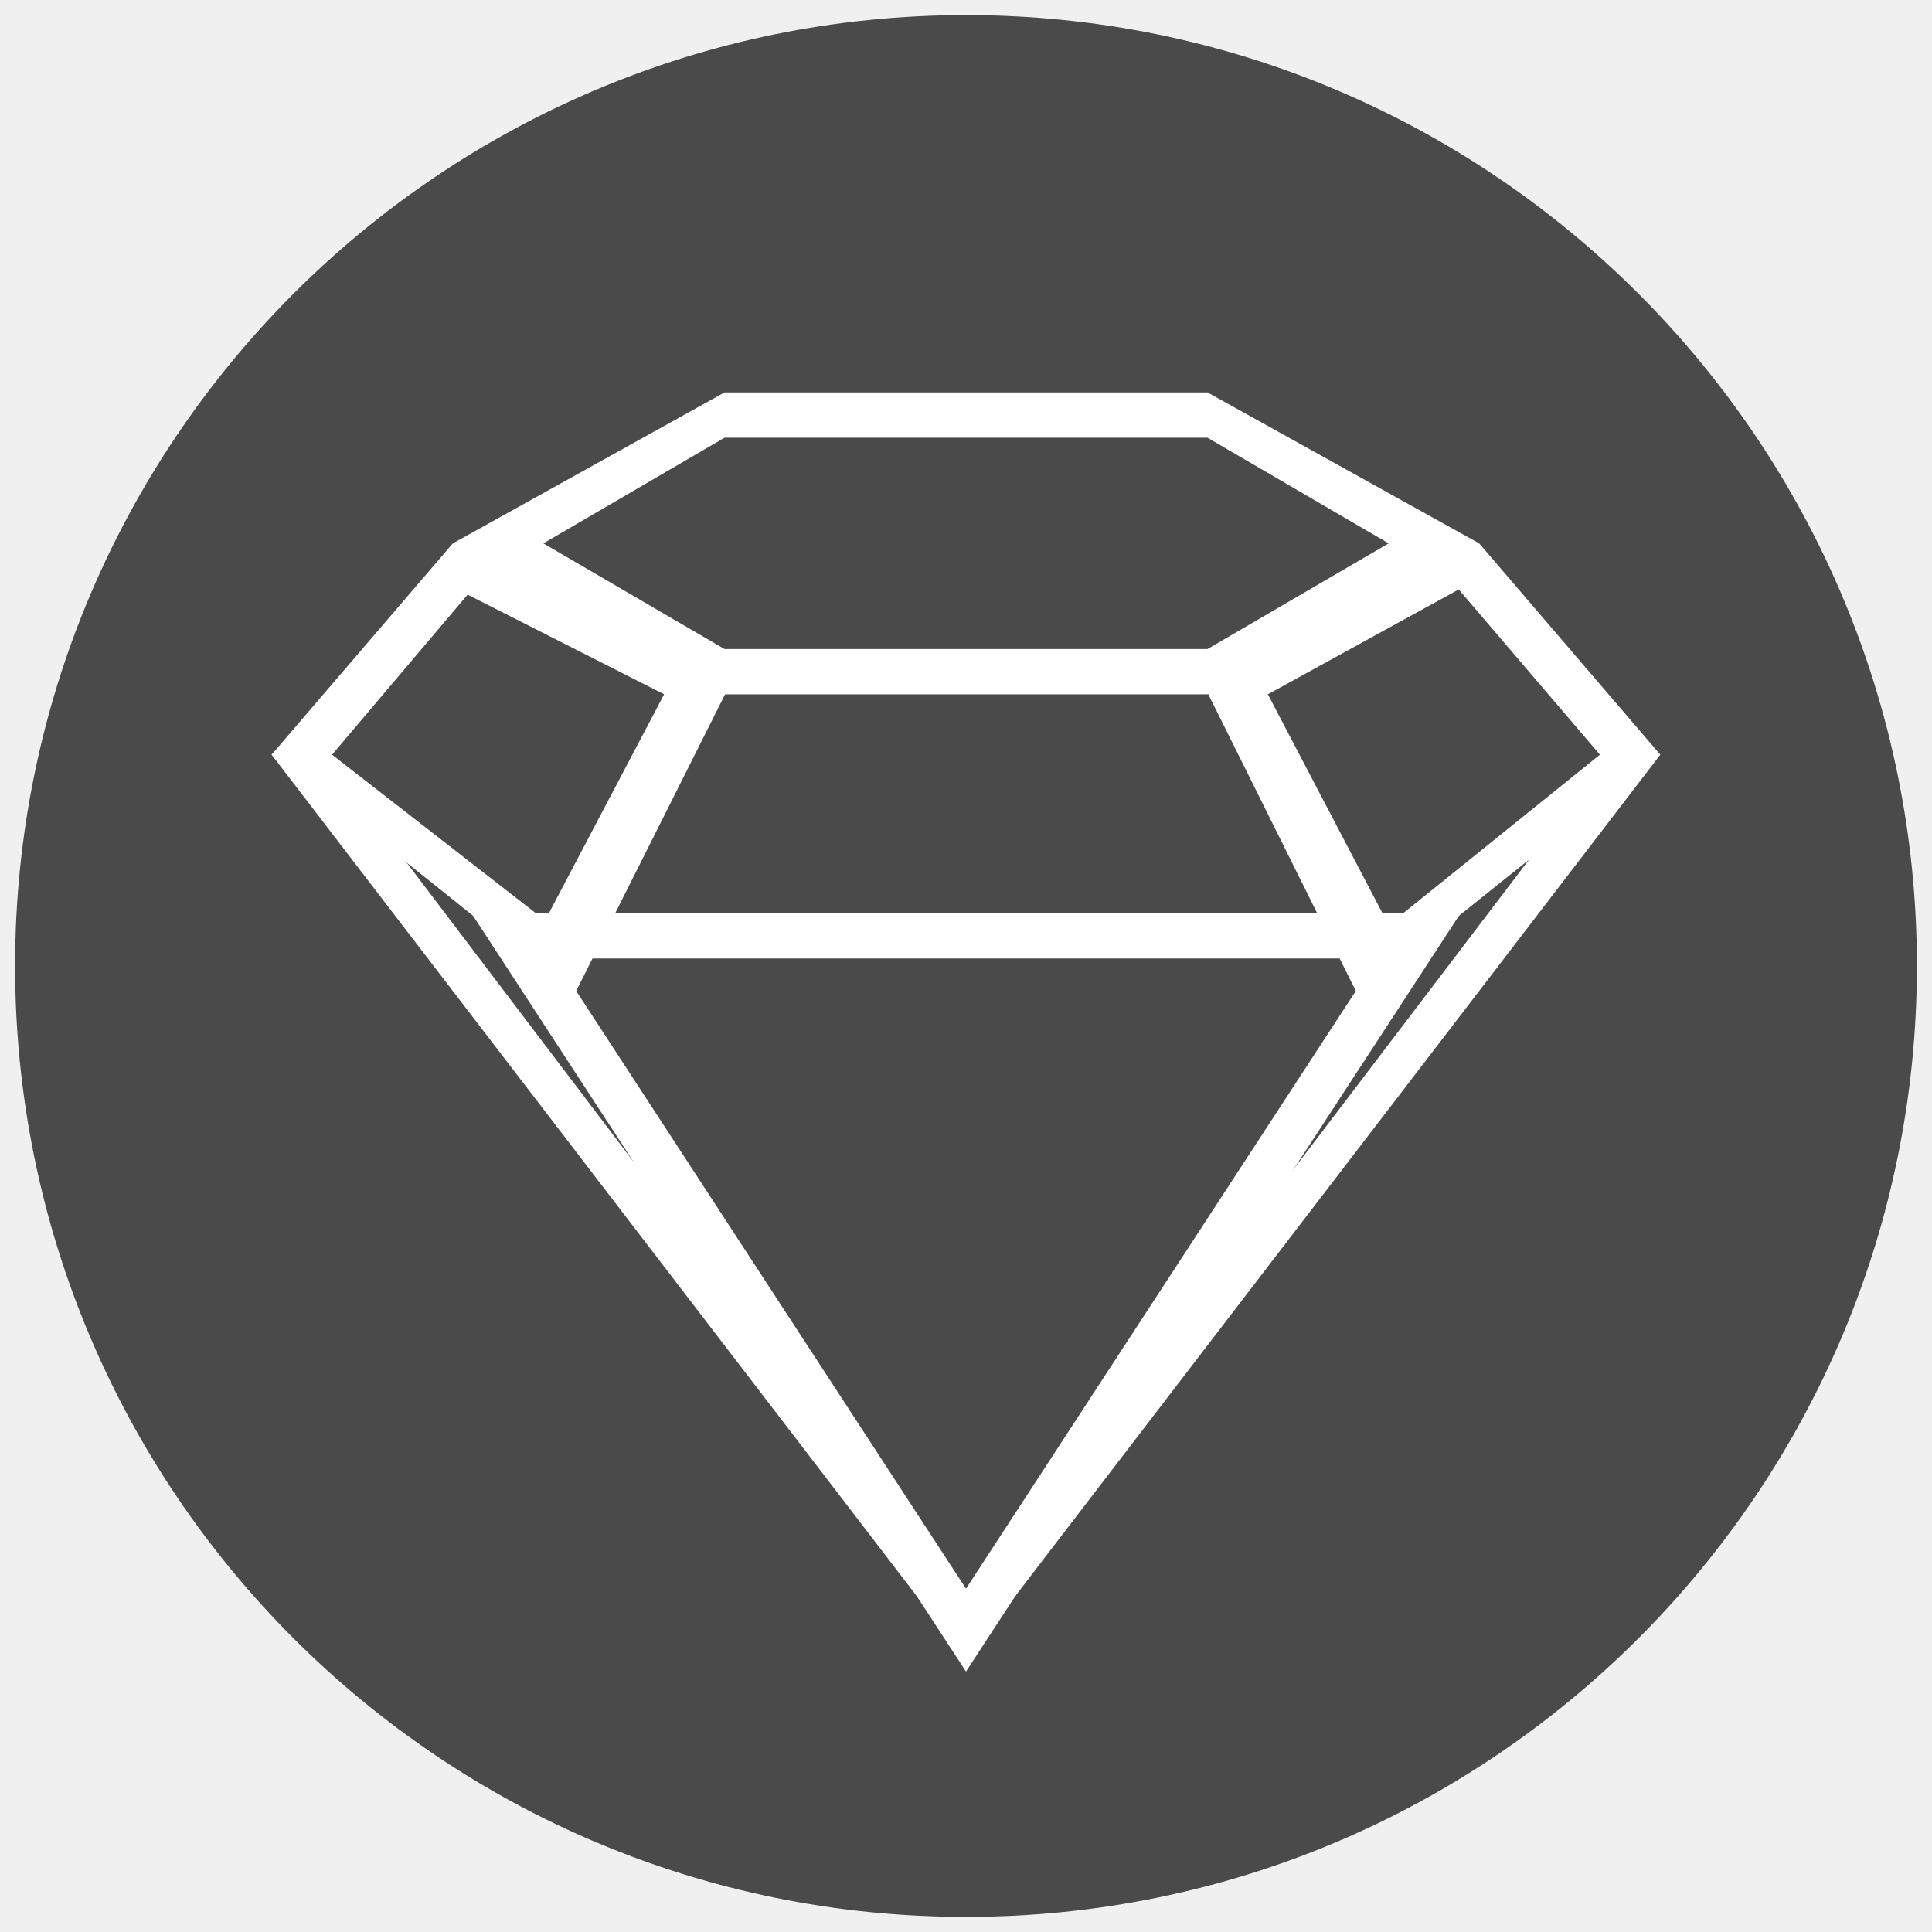
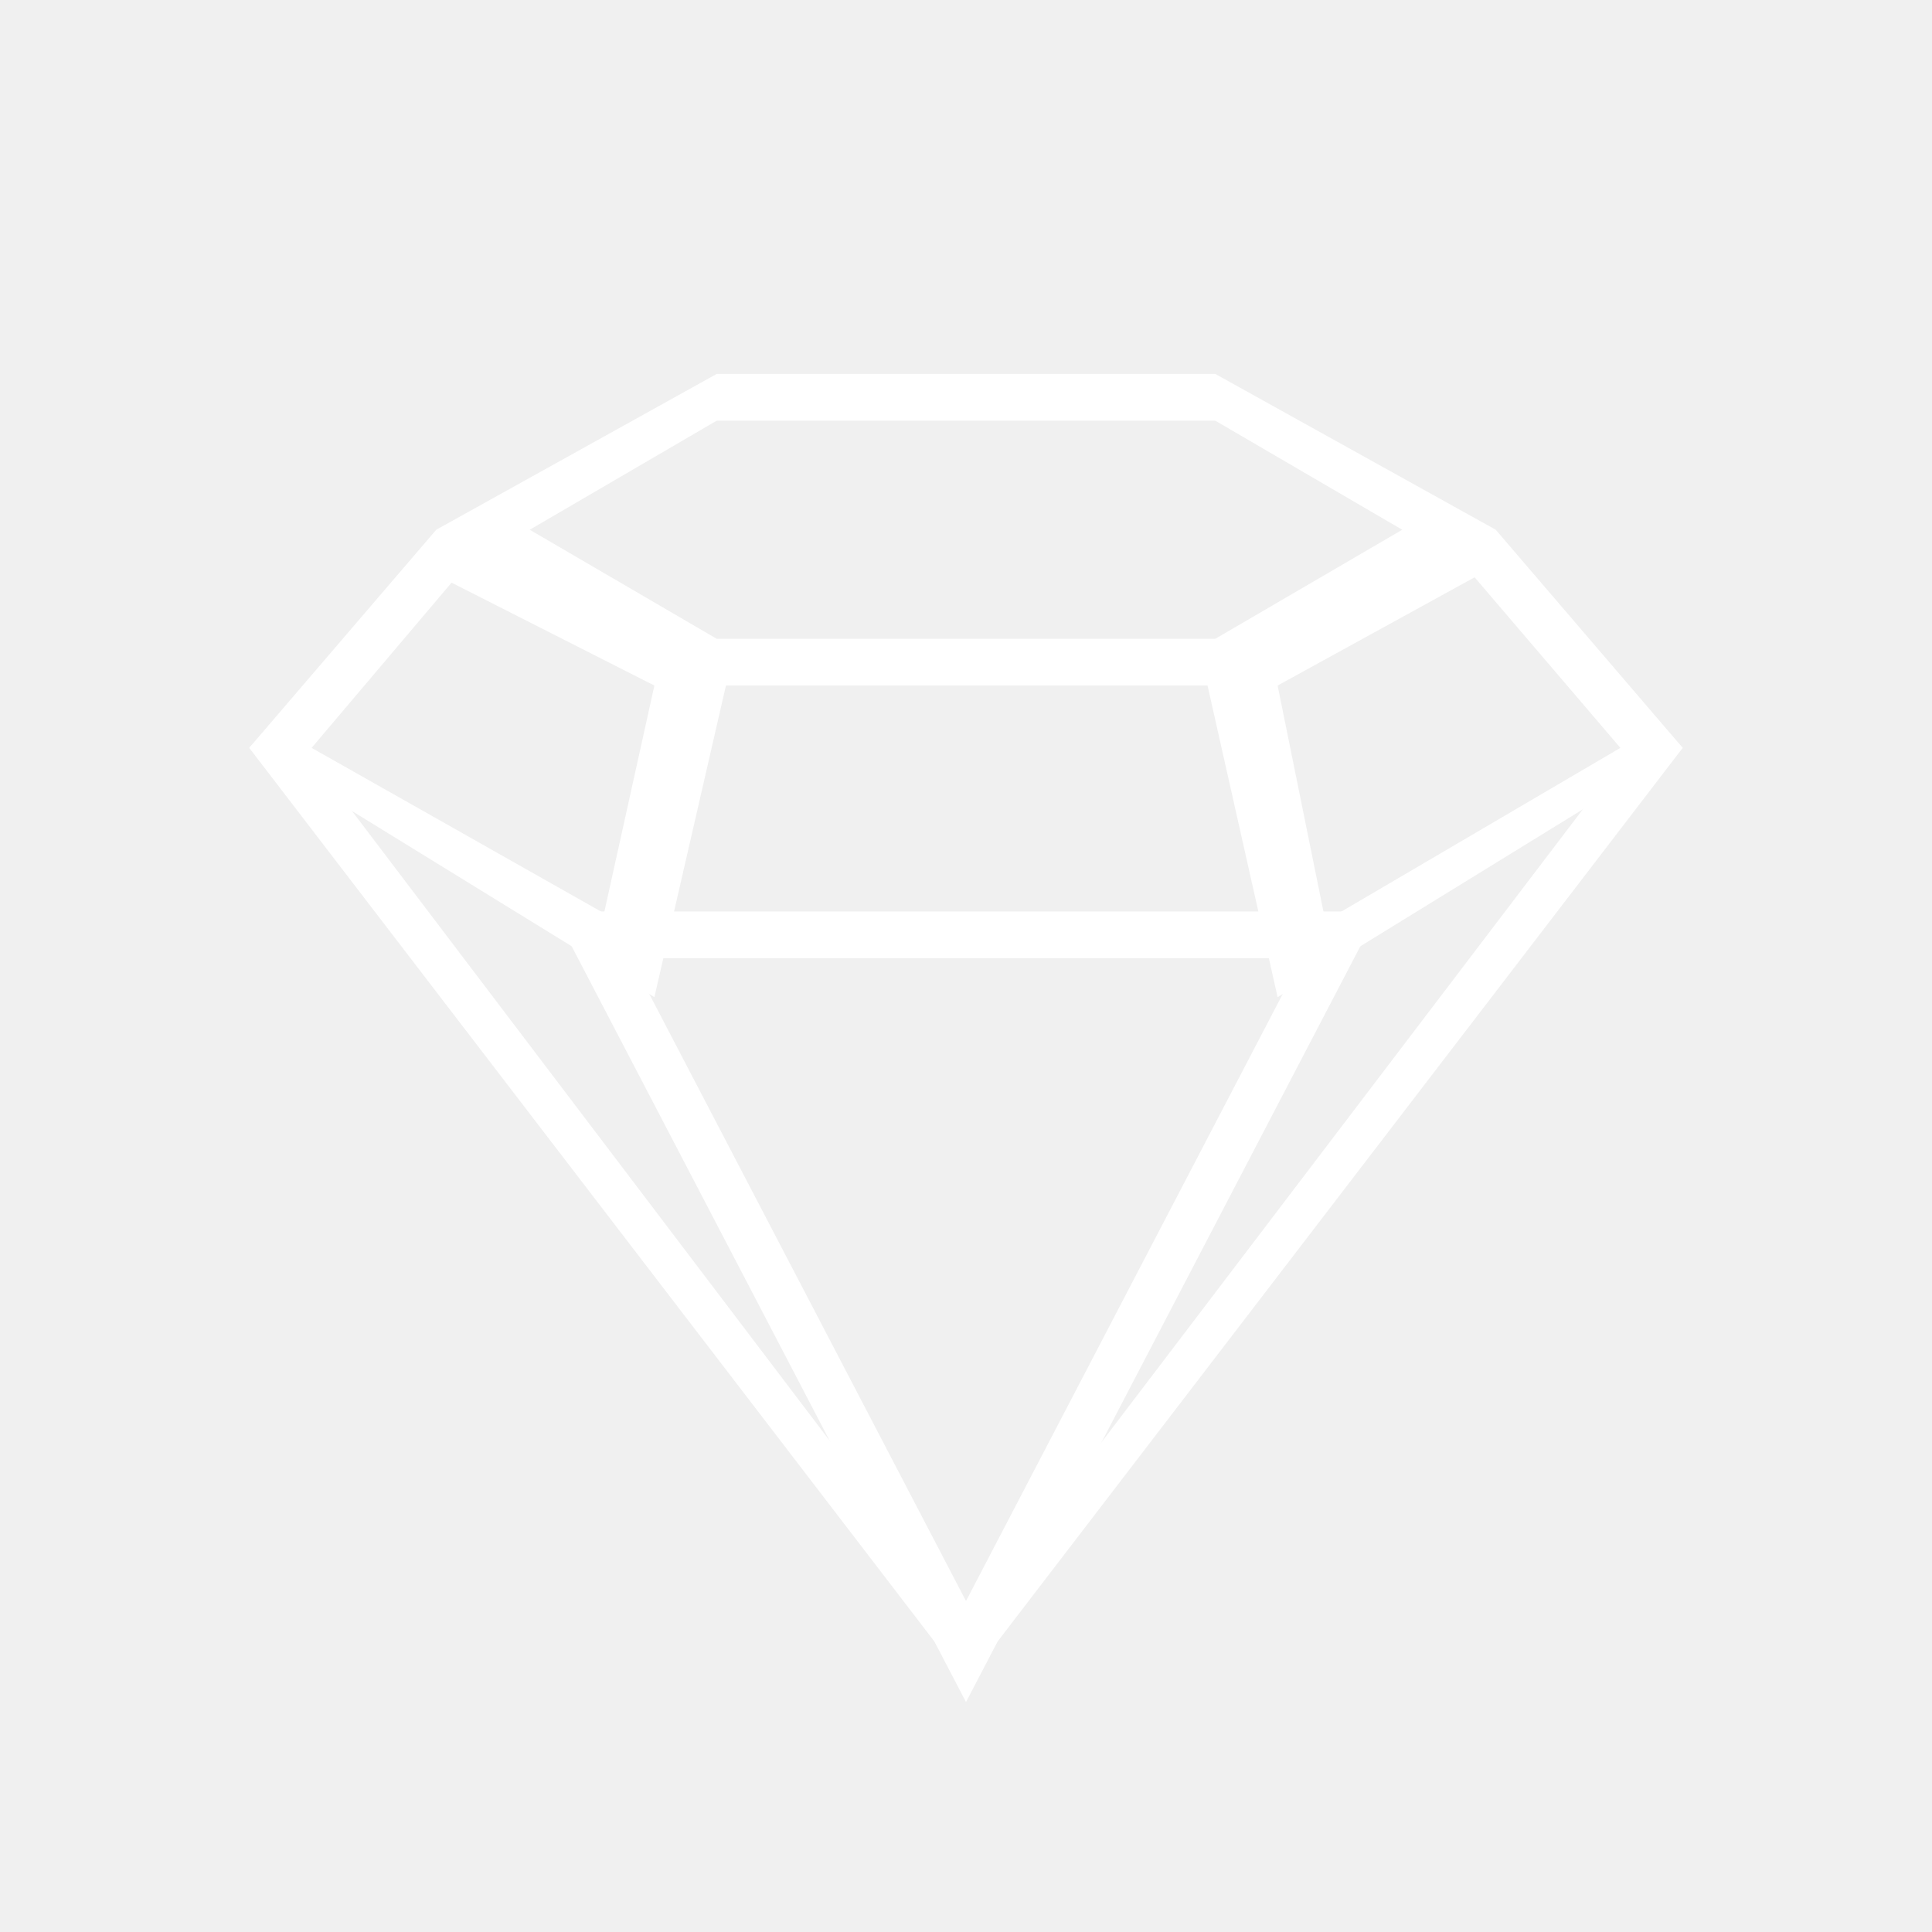
- <svg xmlns="http://www.w3.org/2000/svg" width="64px" height="64px" viewBox="0 0 64 64" version="1.1">
+ <svg xmlns="http://www.w3.org/2000/svg" width="62px" height="62px" viewBox="0 0 62 62" version="1.1">
  <defs />
  <g id="Page-1" stroke="none" stroke-width="1" fill="none" fill-rule="evenodd">
-     <g id="MyWork" transform="translate(-337, -220)">
+     <g id="MyWork" transform="translate(-338, -221)">
      <g id="tools" transform="translate(337, 220)">
        <rect id="Rectangle-2" x="0" y="0" width="64" height="64" />
-         <circle id="Oval-86" stroke="#4A4A4A" fill="#4A4A4A" cx="32" cy="32" r="31" />
+         <circle id="Oval-86" cx="32" cy="32" r="31" />
        <g id="Group-7" transform="translate(8, 13)">
-           <path d="M24,41 L39,18 L9,18 L24,41 L24,41 Z" id="Triangle-7" stroke="#FFFFFF" stroke-width="1.5" />
-           <path d="M3,12 L7.491,6.698 L14,10 L10.057,17.49 L3,12 Z M11,20 L16.53,8.983 L7,5 L1,11.997 L11,20 Z" id="Path-121" fill="#FFFFFF" />
-           <path d="M47,12 L41,5 L31.524,8.988 L37,20 L47,12 Z M38,17.64 L34,10 L40.322,6.526 L45,12 L38,17.64 Z" id="Path-122" fill="#FFFFFF" />
+           <path d="M36,18 L12,18 L24,41 L36,18 Z" id="Triangle-7" stroke="#FFFFFF" stroke-width="1.5" />
+           <path d="M3,12 L7.491,6.698 L14,10 L12.384,17.307 L3,12 Z M14,20 L16.53,8.983 L7,5 L1,11.997 L14,20 Z" id="Path-121" fill="#FFFFFF" />
+           <path d="M47,12 L41,5 L31.524,8.988 L34,20 L47,12 Z M35.532,17.555 L34,10 L40.322,6.526 L45,12 L35.532,17.555 Z" id="Path-122" fill="#FFFFFF" />
          <path d="M32,1.5 L38,5 L32,8.5 L16,8.5 L10,5 L16,1.5 L32,1.5 Z M16,0 L7,5 L16,10 L32,10 L41,5 L32,0 L16,0 Z" id="Path-123" fill="#FFFFFF" />
          <path d="M0.998,12 L24,42 L24,40 L2,11 L0.998,12 Z" id="Path-124" fill="#FFFFFF" />
          <path d="M46.021,11.045 L24,40 L24,42 L47,12 L46.021,11.045 Z" id="Path-125" fill="#FFFFFF" />
        </g>
      </g>
    </g>
  </g>
</svg>
